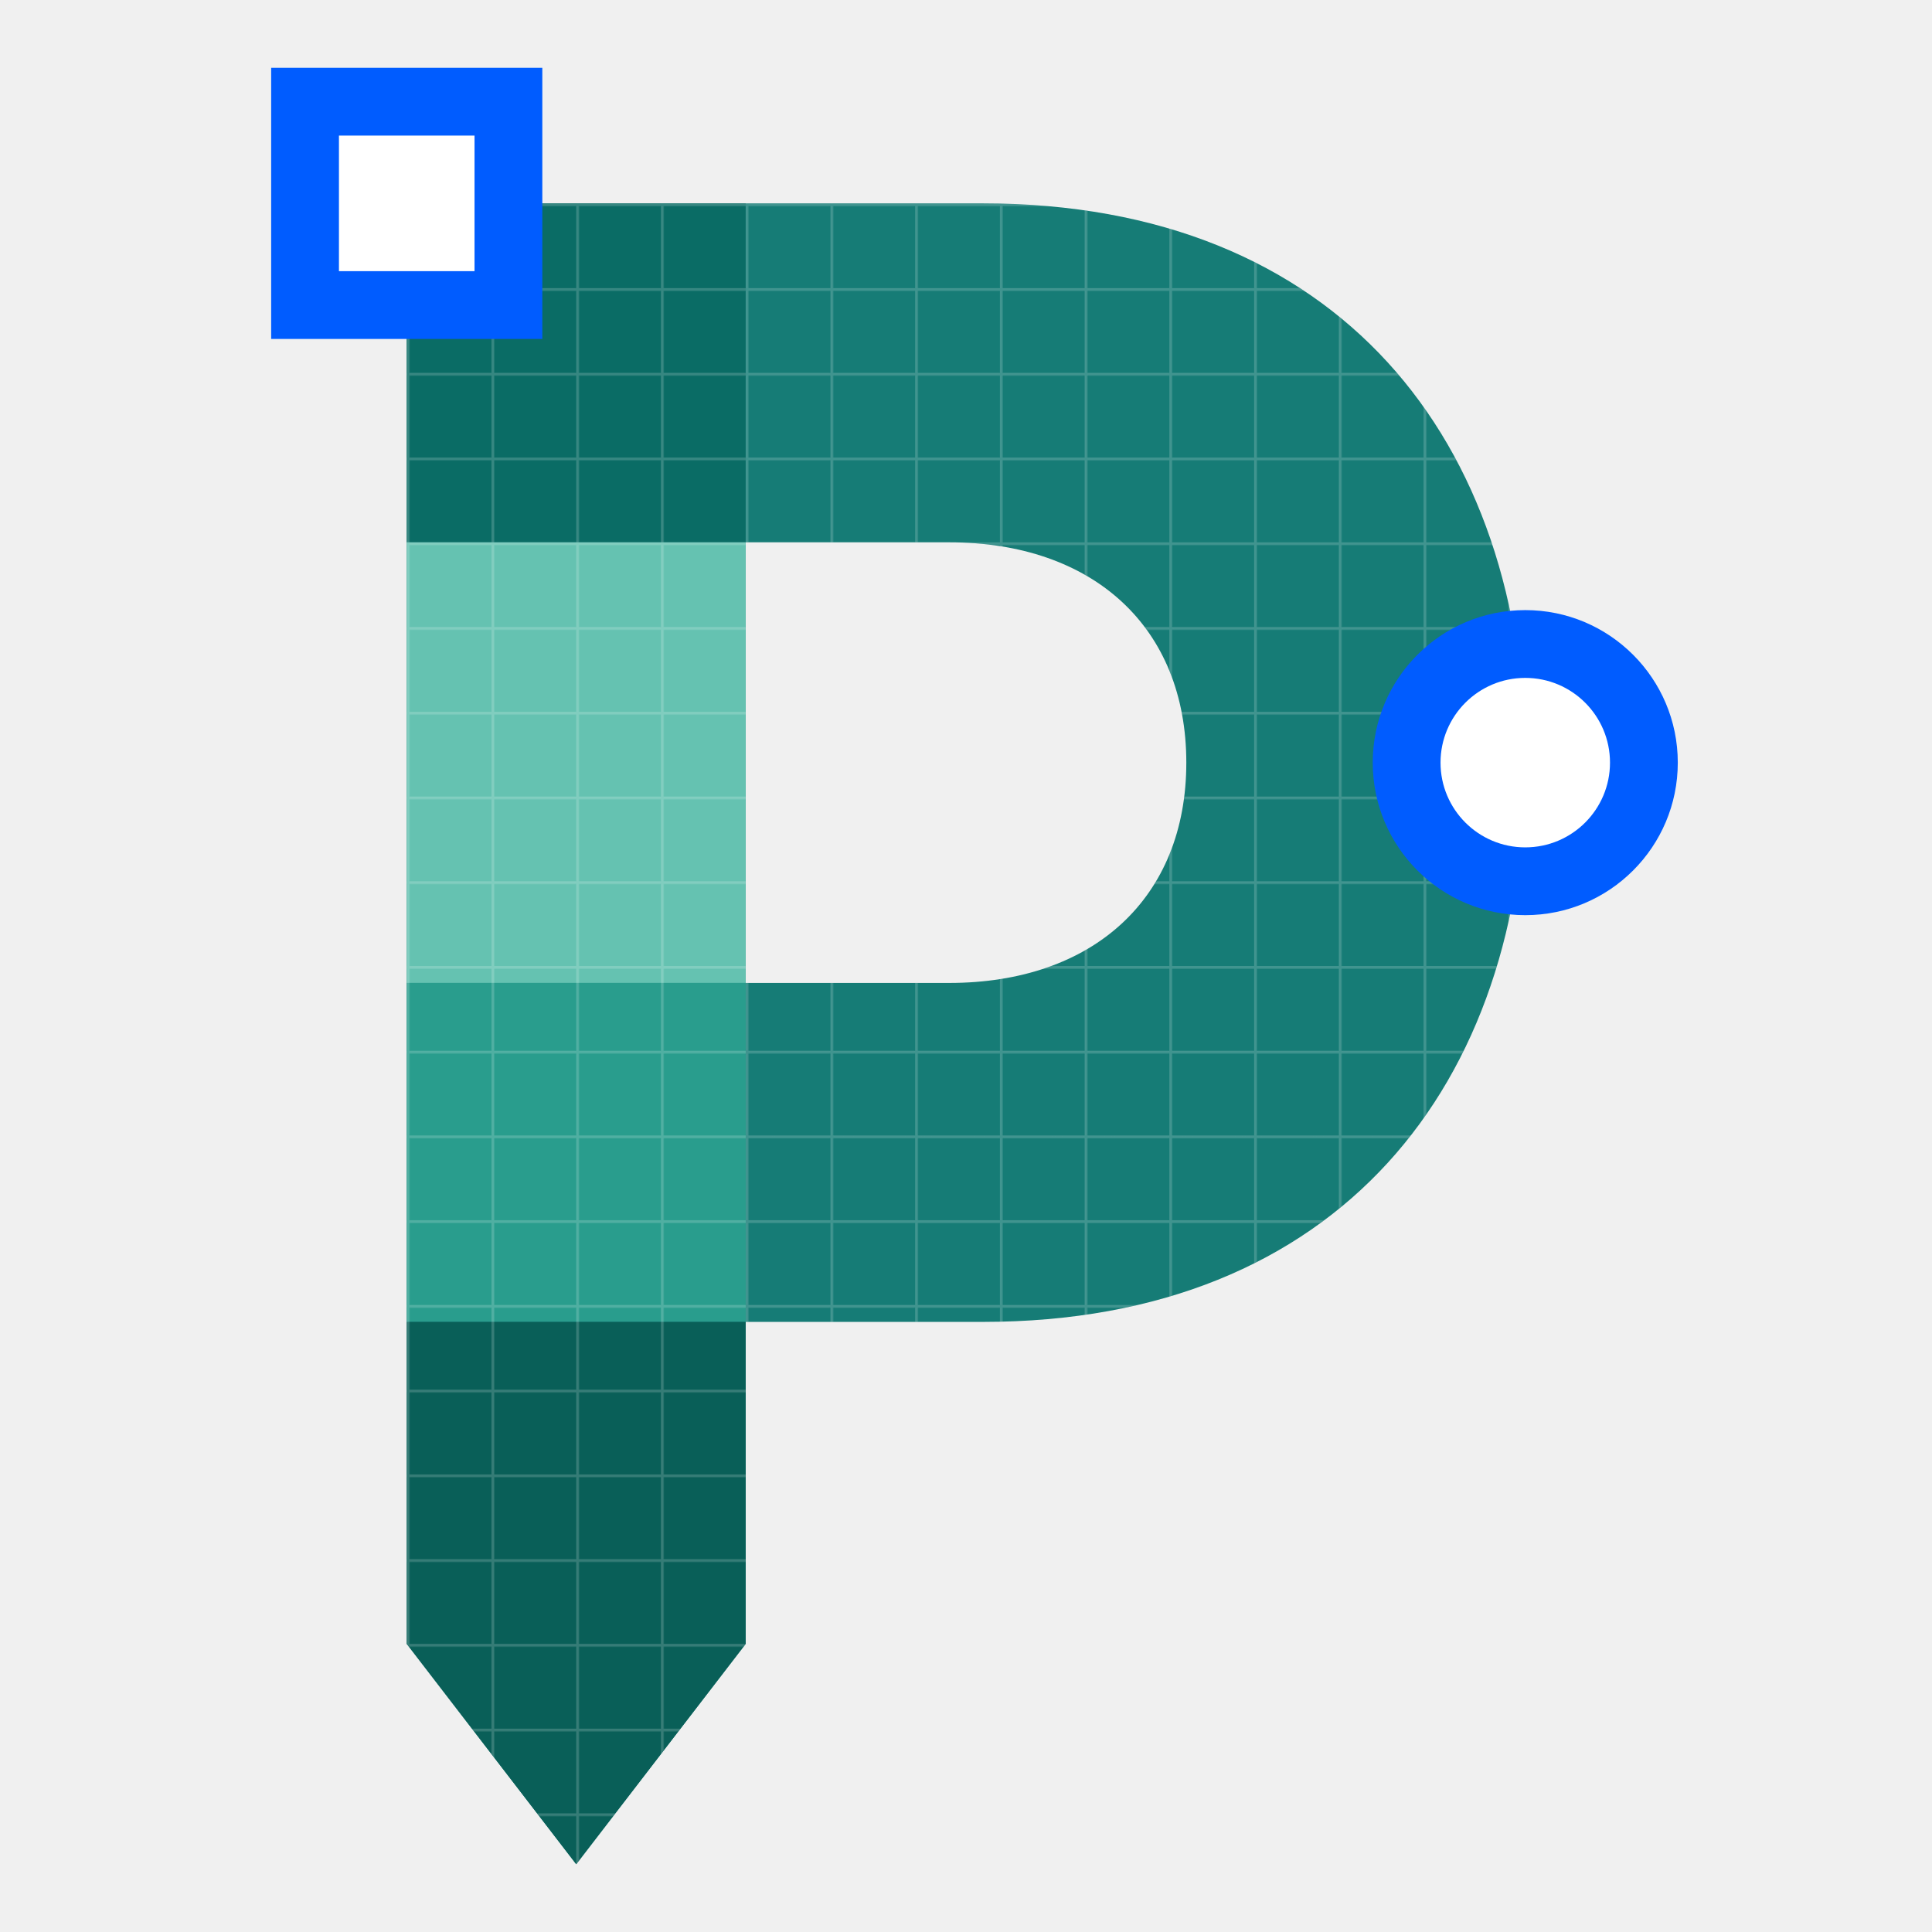
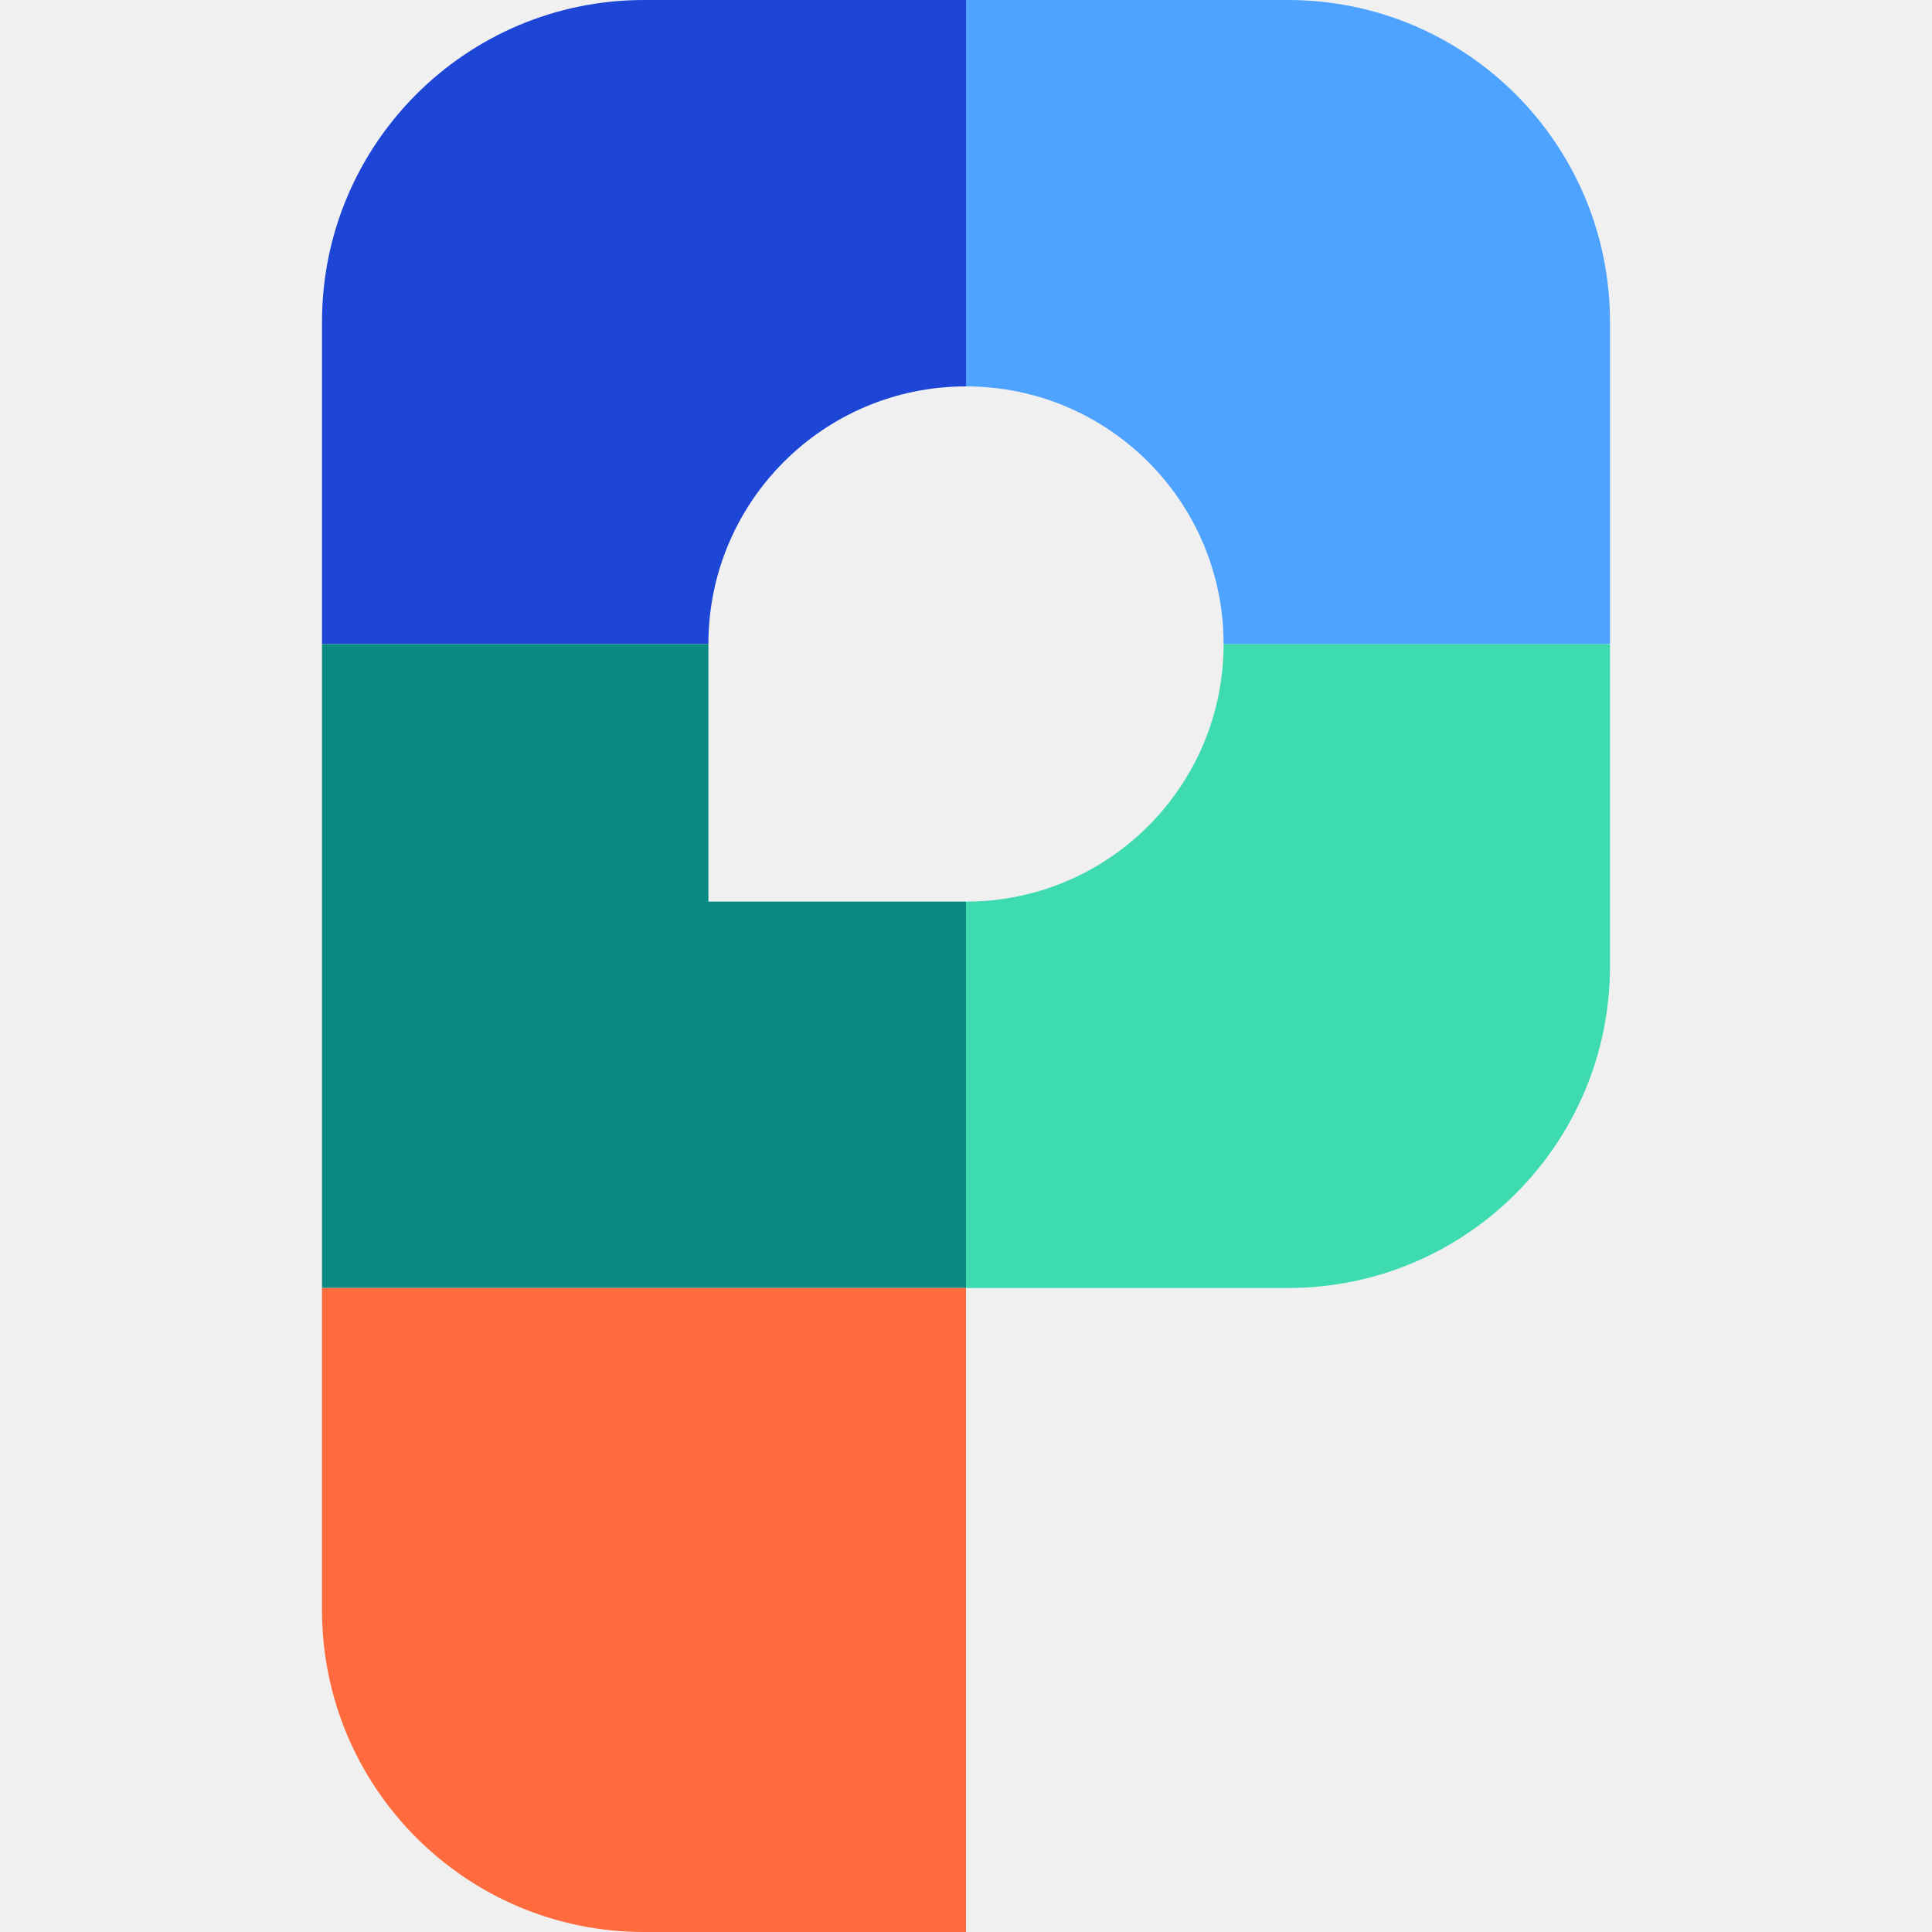
- <svg xmlns="http://www.w3.org/2000/svg" width="256" height="256" viewBox="28 28 228 228">
-   <defs>
-     <pattern id="pixel-grid" x="76" y="52" width="10" height="10" patternUnits="userSpaceOnUse">
-       <path d="M10 0H0V10" fill="none" stroke="#FFFFFF" stroke-opacity="0.18" stroke-width="0.65" />
-     </pattern>
-     <clipPath id="pencil-grid-clip">
-       <use href="#pencil-body" />
-     </clipPath>
-   </defs>
-   <path id="pencil-body" clip-rule="evenodd" data-part="body" fill="#167C76" fill-rule="evenodd" d="M76 52H144C186 52 208 80 208 118S186 184 144 184H116V222L96 248L76 222ZM116 92V144H140C157 144 168 134 168 118S157 92 140 92Z" />
-   <path data-part="upper" fill="#0A6C65" d="M76 52H116V92H76Z" />
-   <path data-part="middle" fill="#65C2B1" d="M76 92H116V144H76Z" />
-   <path data-part="lower" fill="#299D8D" d="M76 144H116V184H76Z" />
-   <path data-part="point" fill="#095F58" d="M76 184H116V222L96 248L76 222Z" />
-   <rect data-detail="grid" x="28" y="28" width="228" height="228" fill="url(#pixel-grid)" clip-path="url(#pencil-grid-clip)" />
-   <path data-part="handle" fill="#005CFF" d="M60 36H92V68H60Z" />
-   <path data-part="handle-surface" fill="#FFFFFF" d="M68 44H84V60H68Z" />
-   <path data-part="handle" fill="#005CFF" d="M226 118A18 18 0 1 1 190 118A18 18 0 1 1 226 118Z" />
-   <path data-part="handle-surface" fill="#FFFFFF" d="M218 118A10 10 0 1 1 198 118A10 10 0 1 1 218 118Z" />
+ <svg xmlns="http://www.w3.org/2000/svg" width="256" height="256" viewBox="0 0 300 300">
+   <g transform="translate(50 0)">
+     <path data-shape="silhouette" fill="none" fill-rule="evenodd" d="M50 0H150A50 50 0 0 1 200 50V150A50 50 0 0 1 150 200H100V300H50A50 50 0 0 1 0 250V50A50 50 0 0 1 50 0ZM60 100A40 40 0 1 1 100 140H60Z" />
+     <path data-part="stem-top" fill="#1D46D6" d="M50 0H100V60A40 40 0 0 0 60 100H0V50A50 50 0 0 1 50 0Z" />
+     <path data-part="bowl-top" fill="#4DA3FF" d="M100 0H150A50 50 0 0 1 200 50V100H140A40 40 0 0 0 100 60Z" />
+     <path data-part="stem-middle" fill="#0B8A84" d="M0 100H60V140H100V200H0Z" />
+     <path data-part="bowl-bottom" fill="#3EDBB0" d="M200 100V150A50 50 0 0 1 150 200H100V140A40 40 0 0 0 140 100Z" />
+     <path data-part="foot" fill="#FF6B3D" d="M0 200H100V300H50A50 50 0 0 1 0 250Z" />
+   </g>
</svg>
